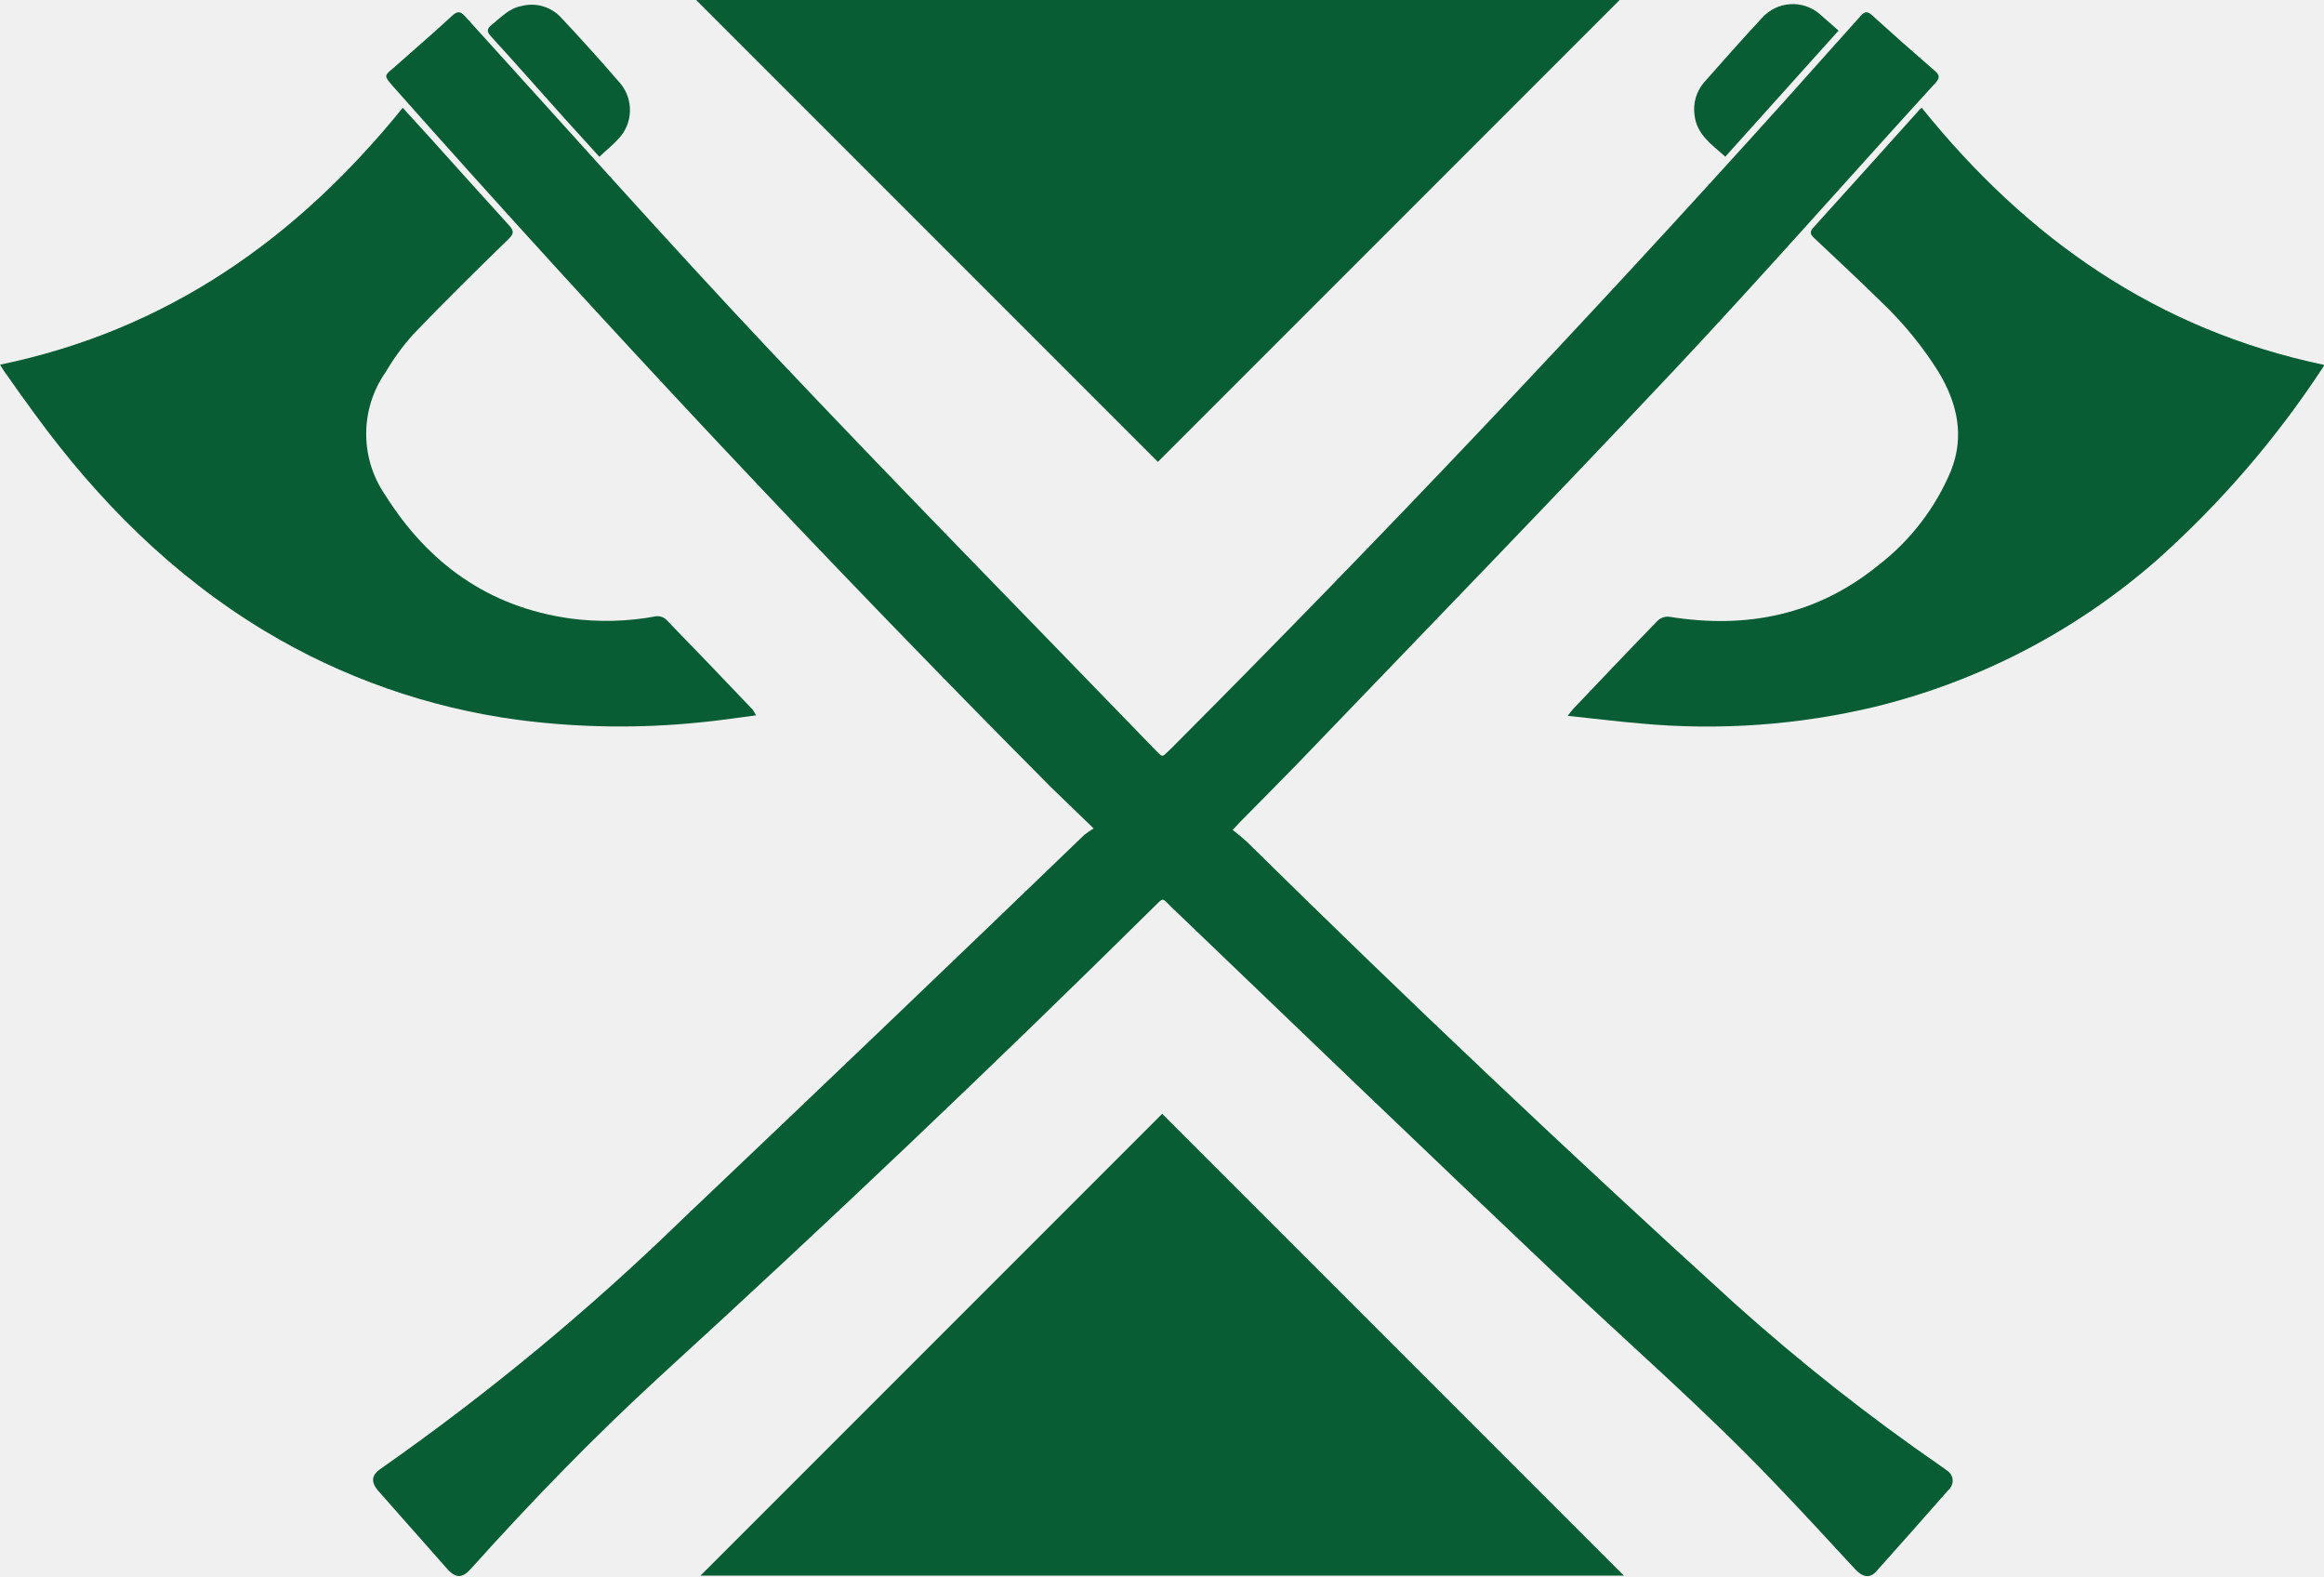
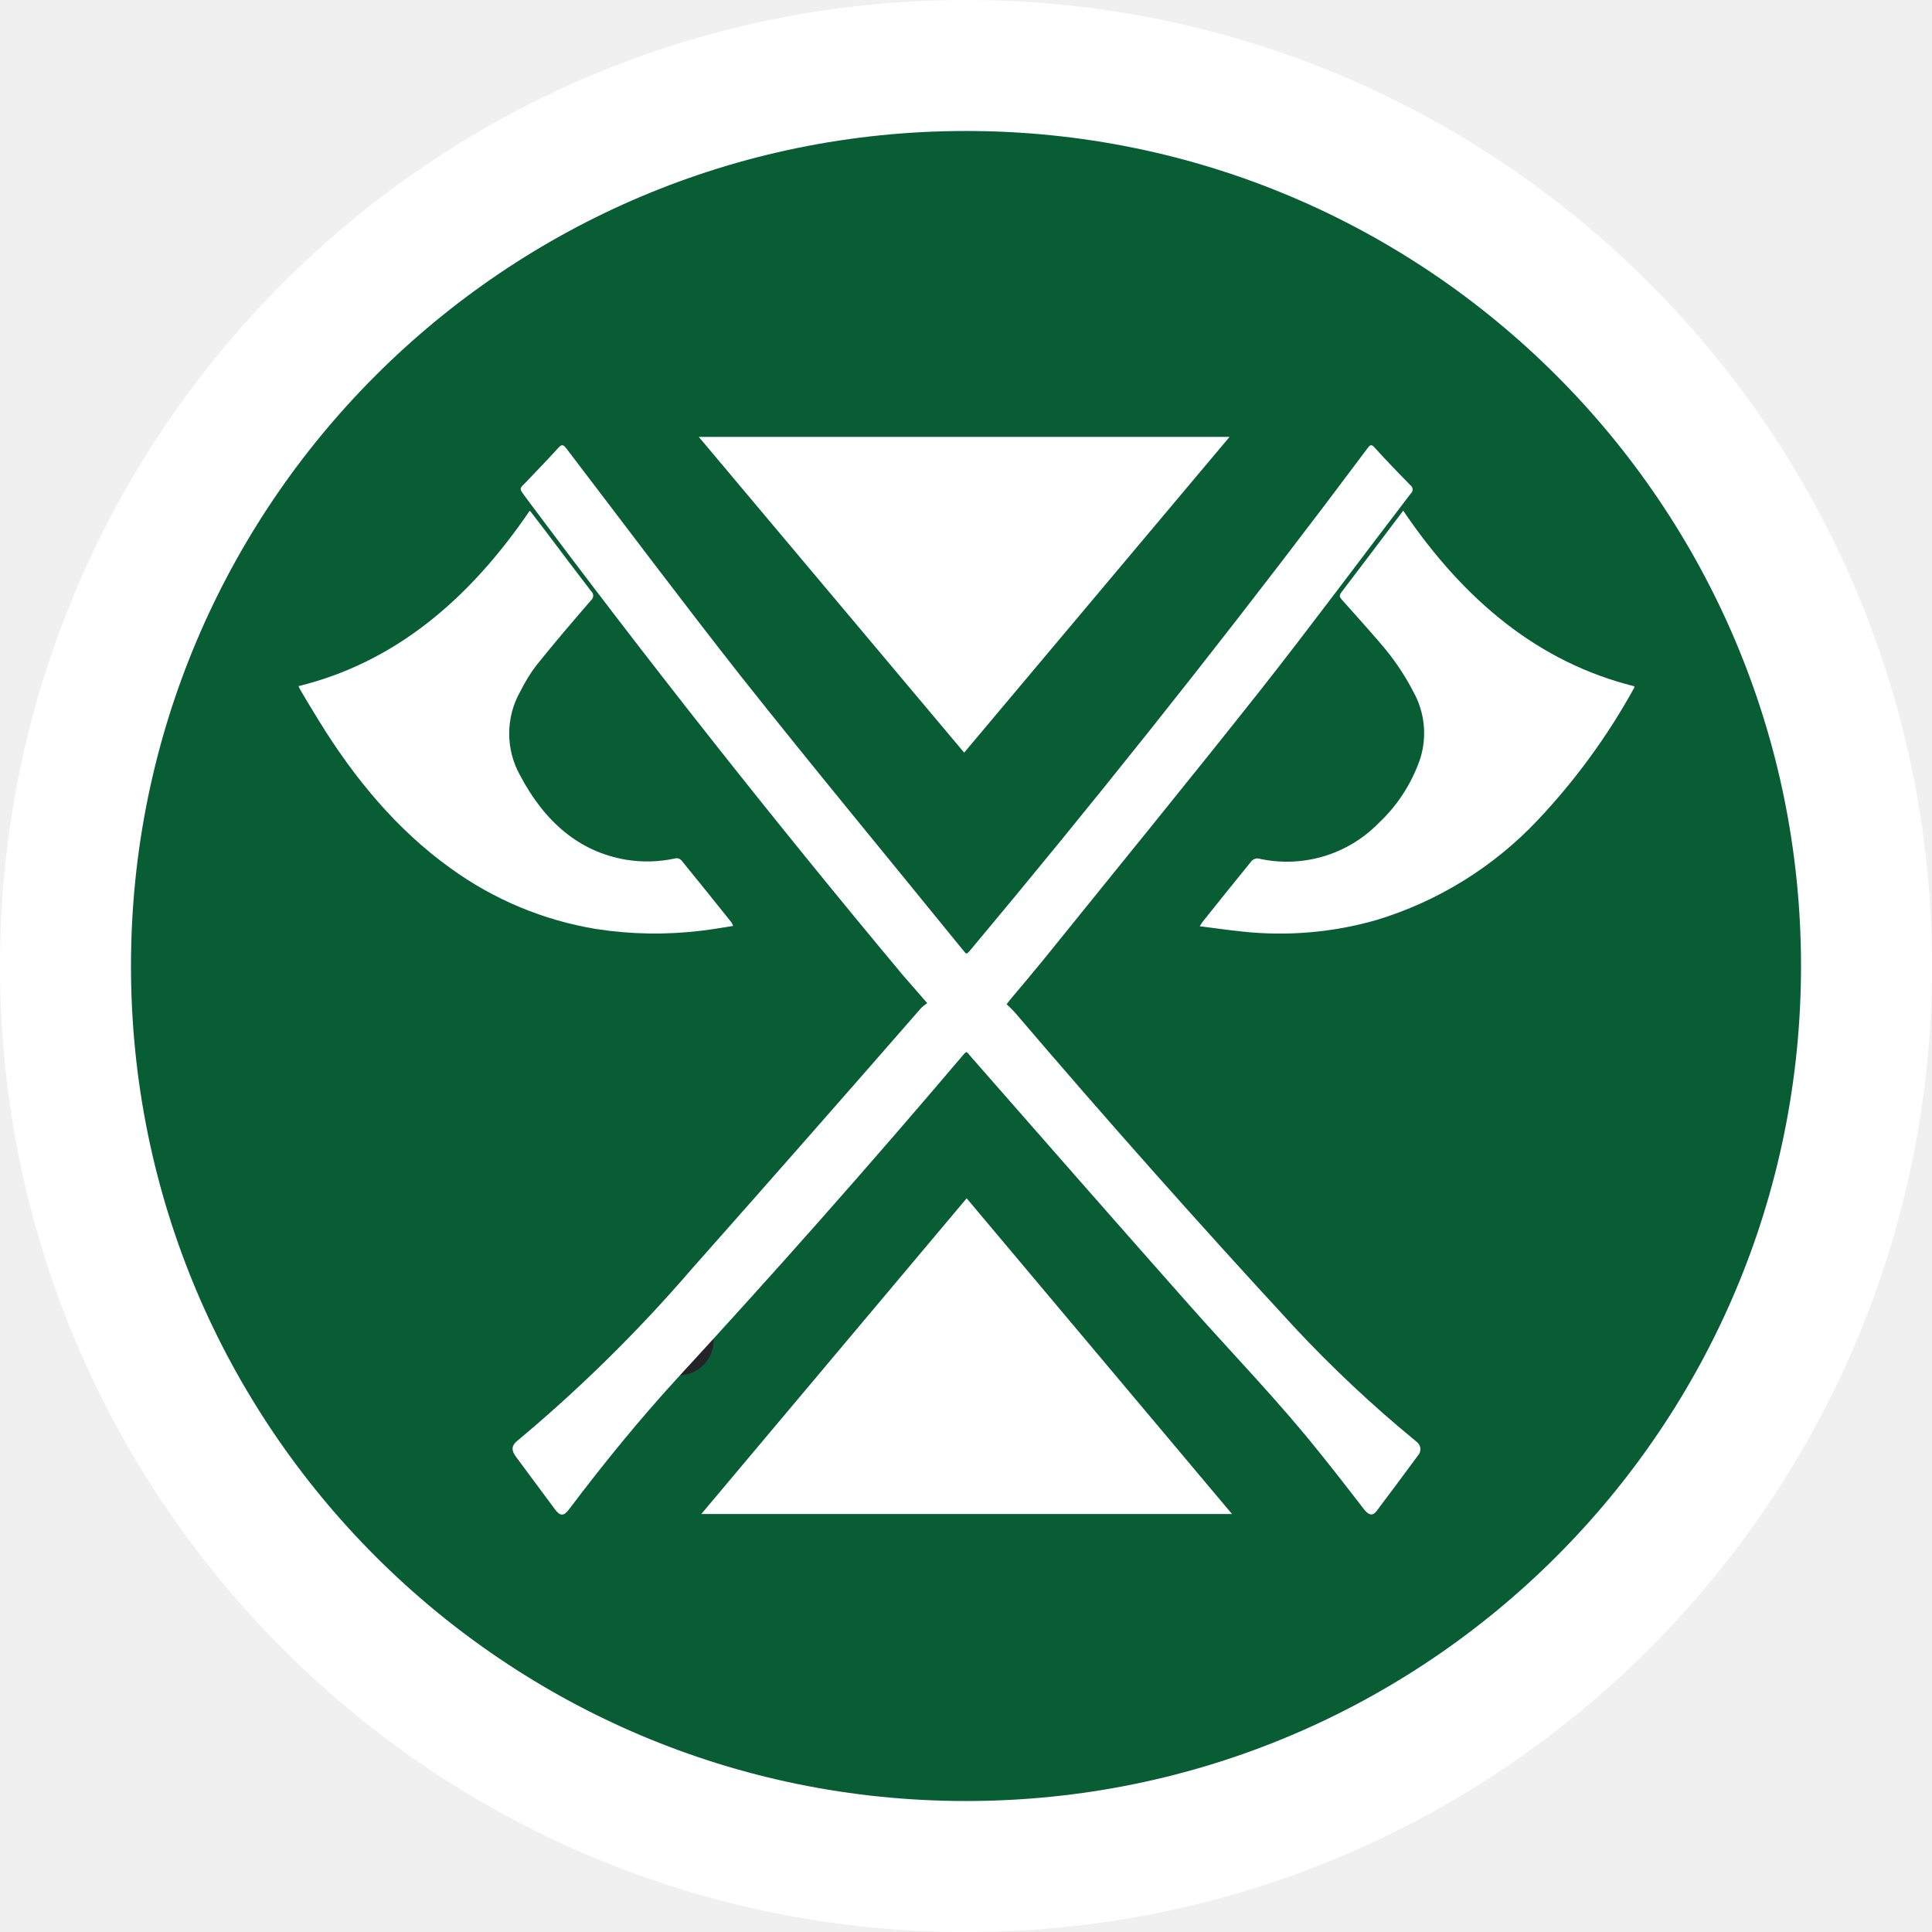
- <svg xmlns="http://www.w3.org/2000/svg" id="Layer_1" data-name="Layer 1" viewBox="0 0 243 164.76">
+ <svg xmlns="http://www.w3.org/2000/svg" id="Layer_1" data-name="Layer 1" viewBox="0 0 295 295">
  <defs>
-     <style>.cls-1{fill:#085d34;}</style>
+     <style>.cls-1{fill:#085d34;stroke:#fff;stroke-miterlimit:10;stroke-width:20px;}.cls-2{fill:#242329;}.cls-3{fill:#fff;}</style>
  </defs>
-   <path class="cls-1" d="M114.35,86.6l-4.48-4.33Q74.38,46.57,41,8.92c-.84-1-.84-1,.12-1.8,2.06-1.82,4.14-3.61,6.15-5.47.61-.56.9-.45,1.4.1C59.27,13.41,69.73,25.2,80.53,36.66c13.22,14,26.74,27.74,40.13,41.59,1,1,.74,1,1.79,0q32.91-33,64.08-67.62c2.67-3,5.32-5.94,8-8.94.43-.49.7-.56,1.22-.09q3.24,2.94,6.54,5.79c.54.46.56.76.08,1.28-9.13,10-18.12,20.23-27.41,30.12-13,13.81-26.19,27.4-39.32,41.07-1.94,2-3.94,4-5.91,6-.22.21-.42.45-.84.9A18.94,18.94,0,0,1,130.38,88q25,24.63,51,48.26a215.31,215.31,0,0,0,21.56,17c.21.15.42.28.62.45a1.24,1.24,0,0,1,.44,1.71,1.09,1.09,0,0,1-.23.29Q200,160,196.2,164.25c-.68.77-1.42.65-2.24-.23-2.77-3-5.53-6-8.34-8.93-7.36-7.73-15.43-14.71-23.16-22.06-13.46-12.76-26.73-25.5-40-38.23-1-1-.77-1-1.8,0q-25.3,25-51.57,49c-6.93,6.35-13.47,13.09-19.75,20.08-1,1.16-1.68,1.17-2.69,0q-3.54-4-7.07-8c-.82-.93-.77-1.66.22-2.34a255.72,255.72,0,0,0,31.74-26.27q21-19.93,41.84-40A9.68,9.68,0,0,1,114.35,86.6Z" transform="translate(0)" />
-   <path class="cls-1" d="M200.94,11.27C212,25,225.57,34.49,243,38.14a.33.33,0,0,1-.06.19,101.64,101.64,0,0,1-17.45,20.25,70,70,0,0,1-29.42,15.3,75.48,75.48,0,0,1-24.52,1.75c-2.47-.21-4.94-.52-7.63-.8.3-.38.43-.57.59-.74,2.94-3.09,5.88-6.19,8.86-9.25a1.54,1.54,0,0,1,1.16-.37c8.09,1.31,15.5-.17,21.93-5.43A24.27,24.27,0,0,0,204,49.2c1.44-3.65.65-7.05-1.28-10.28a37.82,37.82,0,0,0-6-7.35c-2.3-2.26-4.66-4.45-7-6.66-.38-.36-.57-.61-.13-1.1,3.73-4.11,7.42-8.23,11.13-12.36A1.24,1.24,0,0,1,200.94,11.27Z" transform="translate(0)" />
-   <path class="cls-1" d="M79.05,74.78c-2,.26-3.91.55-5.81.73a82.14,82.14,0,0,1-19-.25,69.19,69.19,0,0,1-26.61-9.33c-9.63-5.82-17.4-13.61-24-22.66-1.1-1.51-2.18-3-3.26-4.56-.14-.19-.25-.41-.36-.59C17.44,34.51,31,25,42.11,11.27l2.74,3c2.8,3.11,5.59,6.23,8.41,9.32.49.55.47.85-.06,1.37-3.38,3.3-6.75,6.6-10,10a24.21,24.21,0,0,0-2.85,3.9,11.27,11.27,0,0,0-.09,12.86c4.51,7.18,10.83,11.74,19.35,12.93a28.32,28.32,0,0,0,9-.23,1.34,1.34,0,0,1,1,.3q4.58,4.71,9.11,9.48A6.65,6.65,0,0,1,79.05,74.78Z" transform="translate(0)" />
-   <path class="cls-1" d="M62.67,16.39c-1.24-1.37-2.4-2.63-3.55-3.91C56.53,9.6,54,6.71,51.37,3.84c-.44-.48-.51-.78,0-1.21,1-.79,1.83-1.76,3.16-2a4.17,4.17,0,0,1,4.12,1.19c2.11,2.24,4.16,4.53,6.18,6.86a4.36,4.36,0,0,1-.14,5.81C64.13,15.11,63.42,15.68,62.67,16.39Z" transform="translate(0)" />
-   <path class="cls-1" d="M192.24,3.2,180.4,16.38c-1.43-1.29-3-2.3-3.22-4.38a4.3,4.3,0,0,1,1-3.39c2-2.26,4-4.53,6.06-6.74a4.32,4.32,0,0,1,6-.43C190.89,2,191.5,2.55,192.24,3.2Z" transform="translate(0)" />
-   <polyline class="cls-1" points="73.24 164.71 121.52 116.43 169.8 164.71" />
-   <polyline class="cls-1" points="169.35 0 121.07 48.28 72.79 0" />
+   <circle class="cls-1" cx="147.5" cy="147.5" r="137.5" />
+   <circle class="cls-2" cx="143.08" cy="194.94" r="3.41" />
+   <circle class="cls-2" cx="103.63" cy="204.66" r="5.34" />
+   <path class="cls-3" d="M142.41,153l-3.76-4.32Q108.86,113,80.85,75.44c-.71-1-.71-1,.1-1.79,1.73-1.82,3.47-3.61,5.16-5.47.51-.56.76-.45,1.18.1C96.18,79.93,105,91.7,114,103.14c11.1,14,22.45,27.7,33.68,41.53.84,1,.62,1,1.51,0q27.61-33,53.77-67.52c2.25-3,4.47-5.93,6.72-8.93.36-.49.59-.56,1-.09,1.82,2,3.64,3.89,5.49,5.78a.8.8,0,0,1,.07,1.28c-7.66,10-15.21,20.2-23,30.08-10.91,13.79-22,27.36-33,41-1.63,2-3.31,4-5,6-.19.21-.36.45-.71.9.43.39.85.8,1.25,1.24q21,24.6,42.8,48.19a190.12,190.12,0,0,0,18.1,17c.17.15.35.27.52.44a1.39,1.39,0,0,1,.37,1.7h0a1,1,0,0,1-.2.29q-3.16,4.29-6.35,8.53c-.57.77-1.19.65-1.88-.23-2.32-3-4.64-6-7-8.92-6.18-7.72-12.95-14.69-19.44-22-11.29-12.74-22.43-25.46-33.57-38.17-.84-1-.64-1-1.51,0q-21.22,25-43.28,48.93c-5.81,6.34-11.3,13.07-16.57,20.05-.84,1.16-1.41,1.17-2.26,0l-5.93-8c-.69-.93-.65-1.66.18-2.34a227.27,227.27,0,0,0,26.64-26.23q17.63-19.89,35.11-39.94A7.49,7.49,0,0,1,142.41,153Z" transform="translate(-0.83 0.17)" />
+   <path class="cls-3" d="M215.08,77.79c9.28,13.71,20.67,23.19,35.3,26.83a.41.41,0,0,1,0,.19A98.87,98.87,0,0,1,235.68,125,56.25,56.25,0,0,1,211,140.31a53.47,53.47,0,0,1-20.58,1.75c-2.07-.21-4.14-.52-6.4-.8.25-.38.36-.57.49-.74,2.47-3.09,4.94-6.18,7.44-9.24a1.19,1.19,0,0,1,1-.37,19.61,19.61,0,0,0,18.41-5.42,24.19,24.19,0,0,0,6.33-9.83,13,13,0,0,0-1.08-10.26,37.22,37.22,0,0,0-5-7.34c-1.93-2.26-3.91-4.44-5.88-6.65-.32-.36-.48-.61-.11-1.1,3.13-4.1,6.23-8.22,9.34-12.34A1.07,1.07,0,0,1,215.08,77.79Z" transform="translate(-0.83 0.17)" />
+   <path class="cls-3" d="M112.78,141.21c-1.68.26-3.28.55-4.87.73a58.37,58.37,0,0,1-16-.25,52.32,52.32,0,0,1-22.33-9.32c-8.08-5.81-14.61-13.59-20.14-22.63-.93-1.5-1.83-3-2.74-4.55a6.58,6.58,0,0,1-.3-.59c14.63-3.6,26-13.1,35.33-26.81l2.3,3c2.35,3.11,4.69,6.23,7.06,9.31a.9.9,0,0,1,0,1.37c-2.84,3.29-5.67,6.59-8.4,10a25,25,0,0,0-2.39,3.89,13.06,13.06,0,0,0-.07,12.84c3.78,7.17,9.09,11.72,16.24,12.91a19.79,19.79,0,0,0,7.55-.23,1,1,0,0,1,.84.3q3.84,4.71,7.64,9.47A4.41,4.41,0,0,1,112.78,141.21Z" transform="translate(-0.83 0.17)" />
+   <path class="cls-3" d="M99,95.57c-1-1.15-2-2.2-3-3.28-2.17-2.42-4.29-4.84-6.5-7.25-.37-.4-.43-.65,0-1a6.1,6.1,0,0,1,2.65-1.68,3.49,3.49,0,0,1,3.46,1c1.77,1.88,3.49,3.8,5.18,5.75a3.67,3.67,0,0,1-.11,4.88C100.19,94.5,99.59,95,99,95.57Z" transform="translate(-0.83 0.17)" />
+   <path class="cls-3" d="M207.7,84.5l-9.93,11.06c-1.2-1.08-2.52-1.93-2.71-3.67A3.64,3.64,0,0,1,195.9,89c1.68-1.89,3.36-3.8,5.09-5.65a3.62,3.62,0,0,1,5-.36C206.57,83.5,207.08,84,207.7,84.5Z" transform="translate(-0.83 0.17)" />
+   <polyline class="cls-3" points="107.08 231.18 147.6 182.97 188.12 231.18" />
+   <polyline class="cls-3" points="187.74 66.71 147.22 114.92 106.7 66.71" />
</svg>
